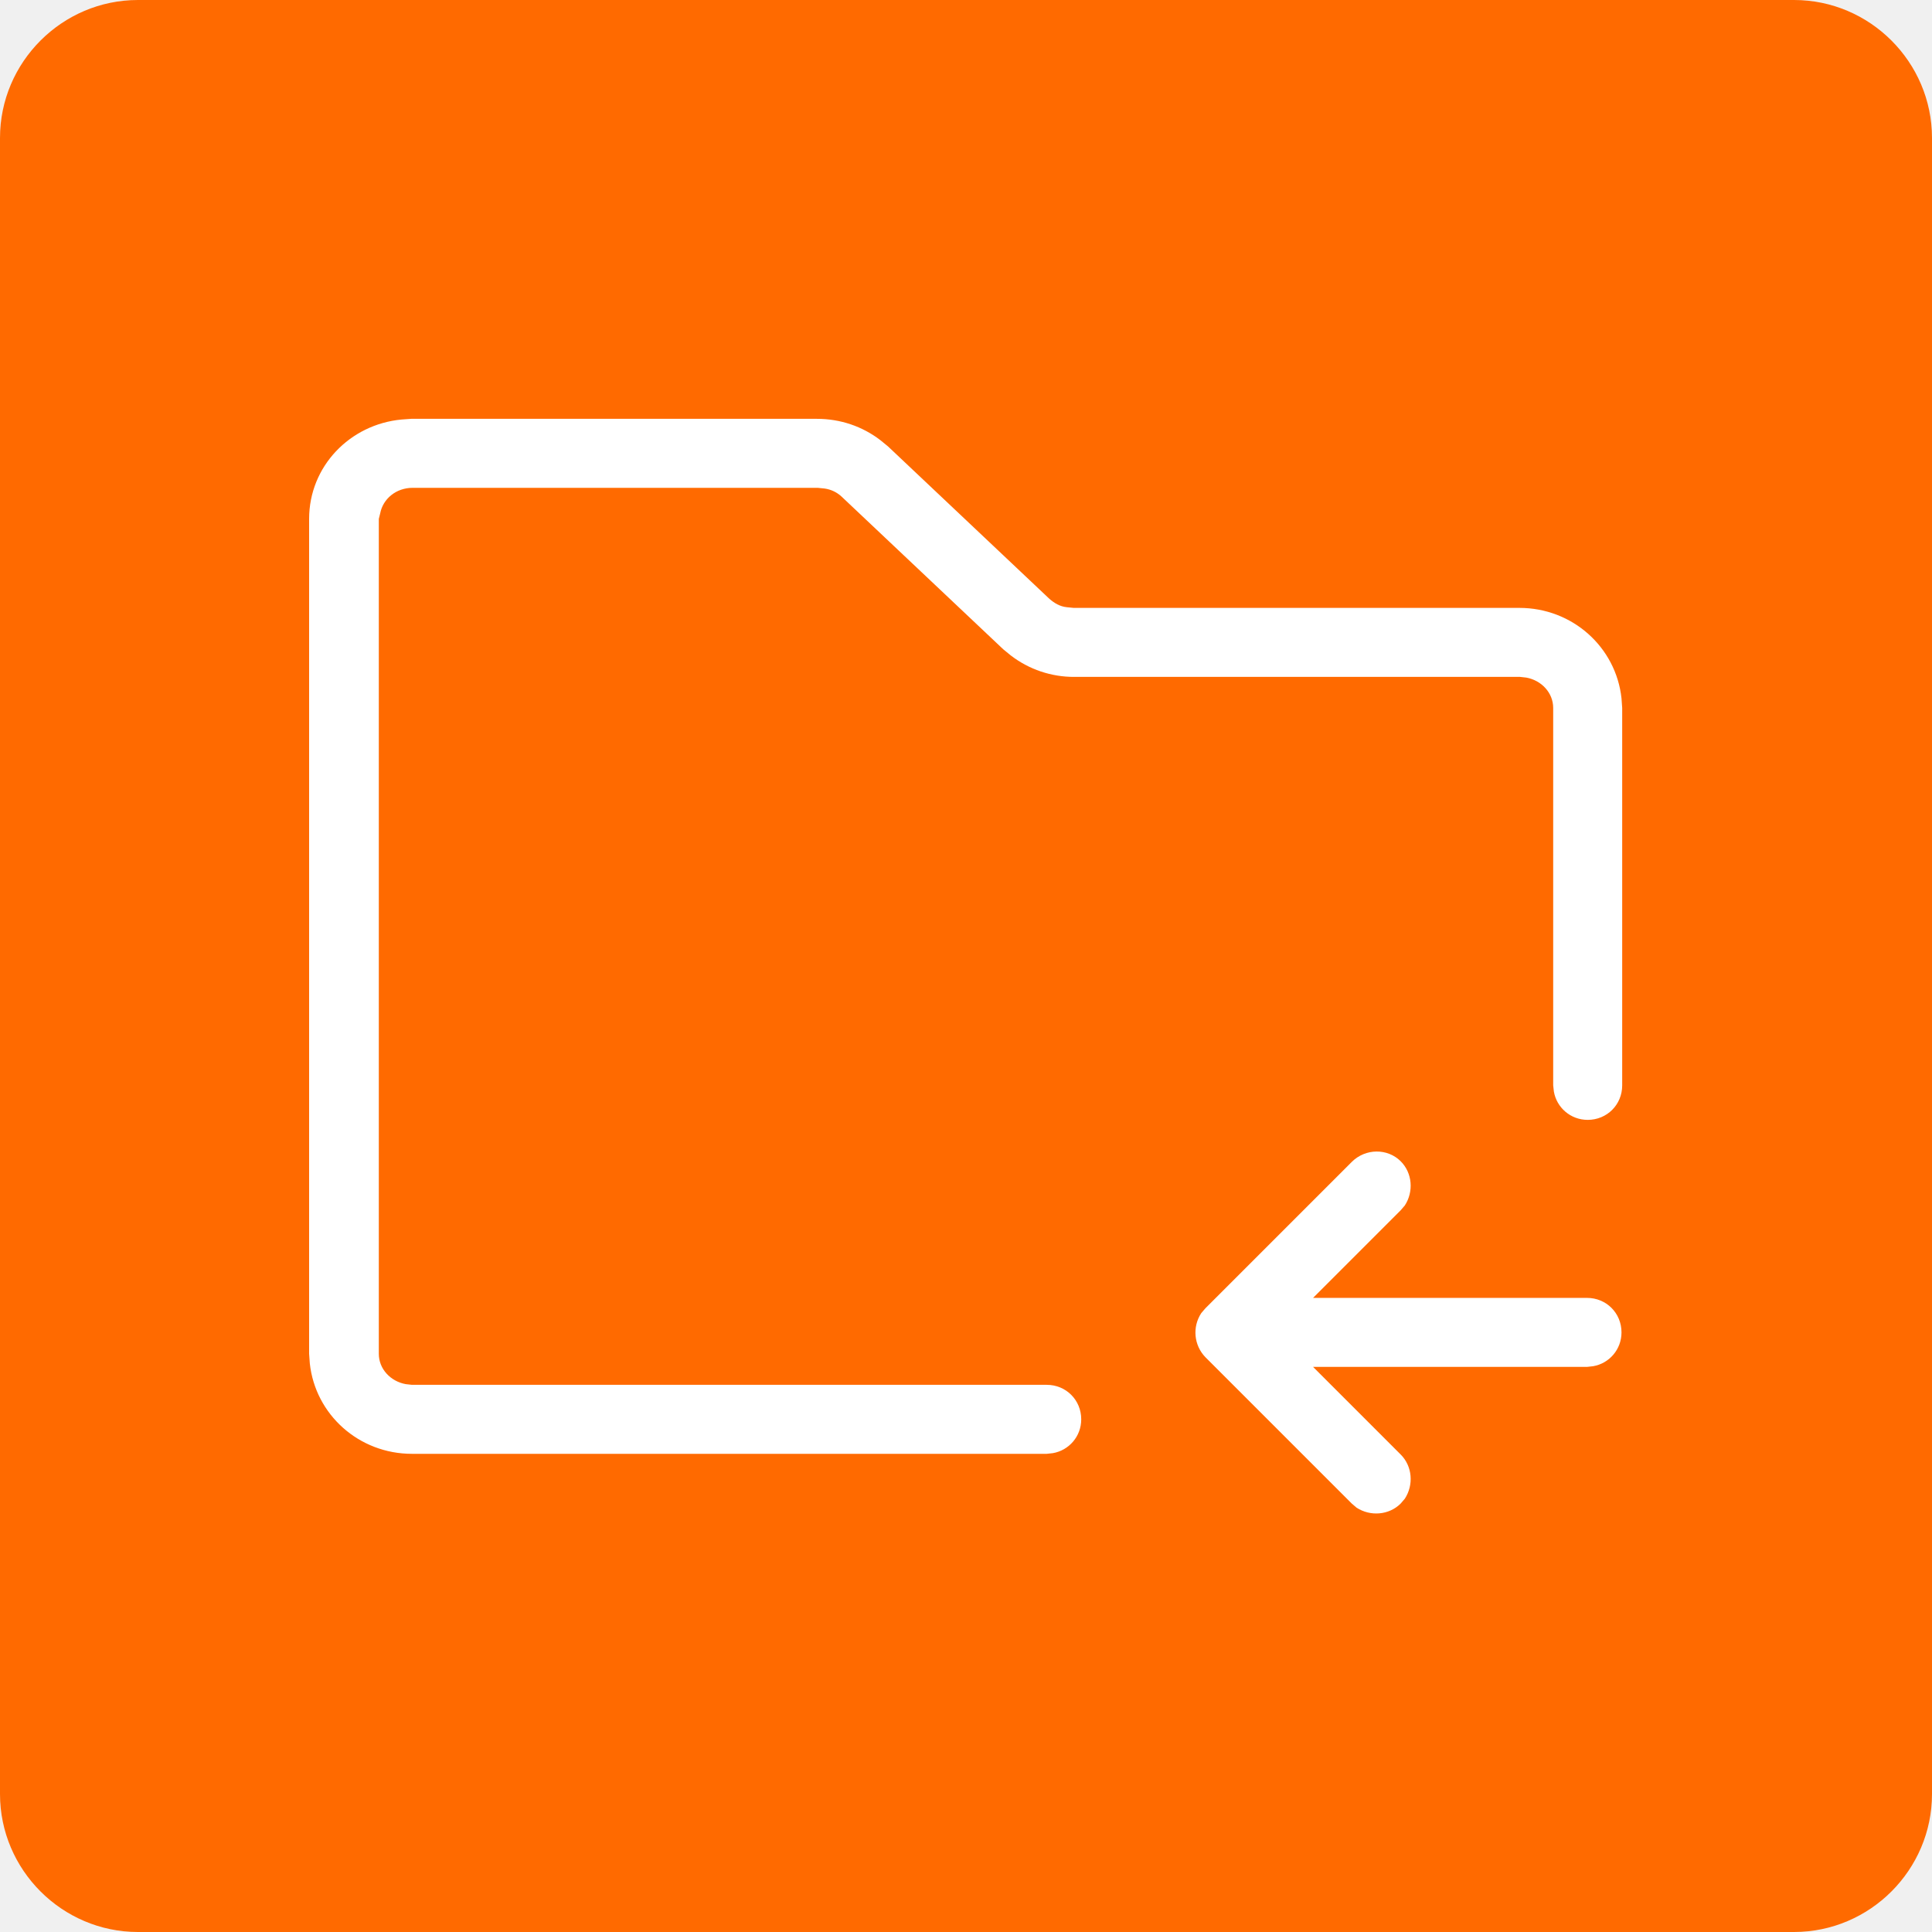
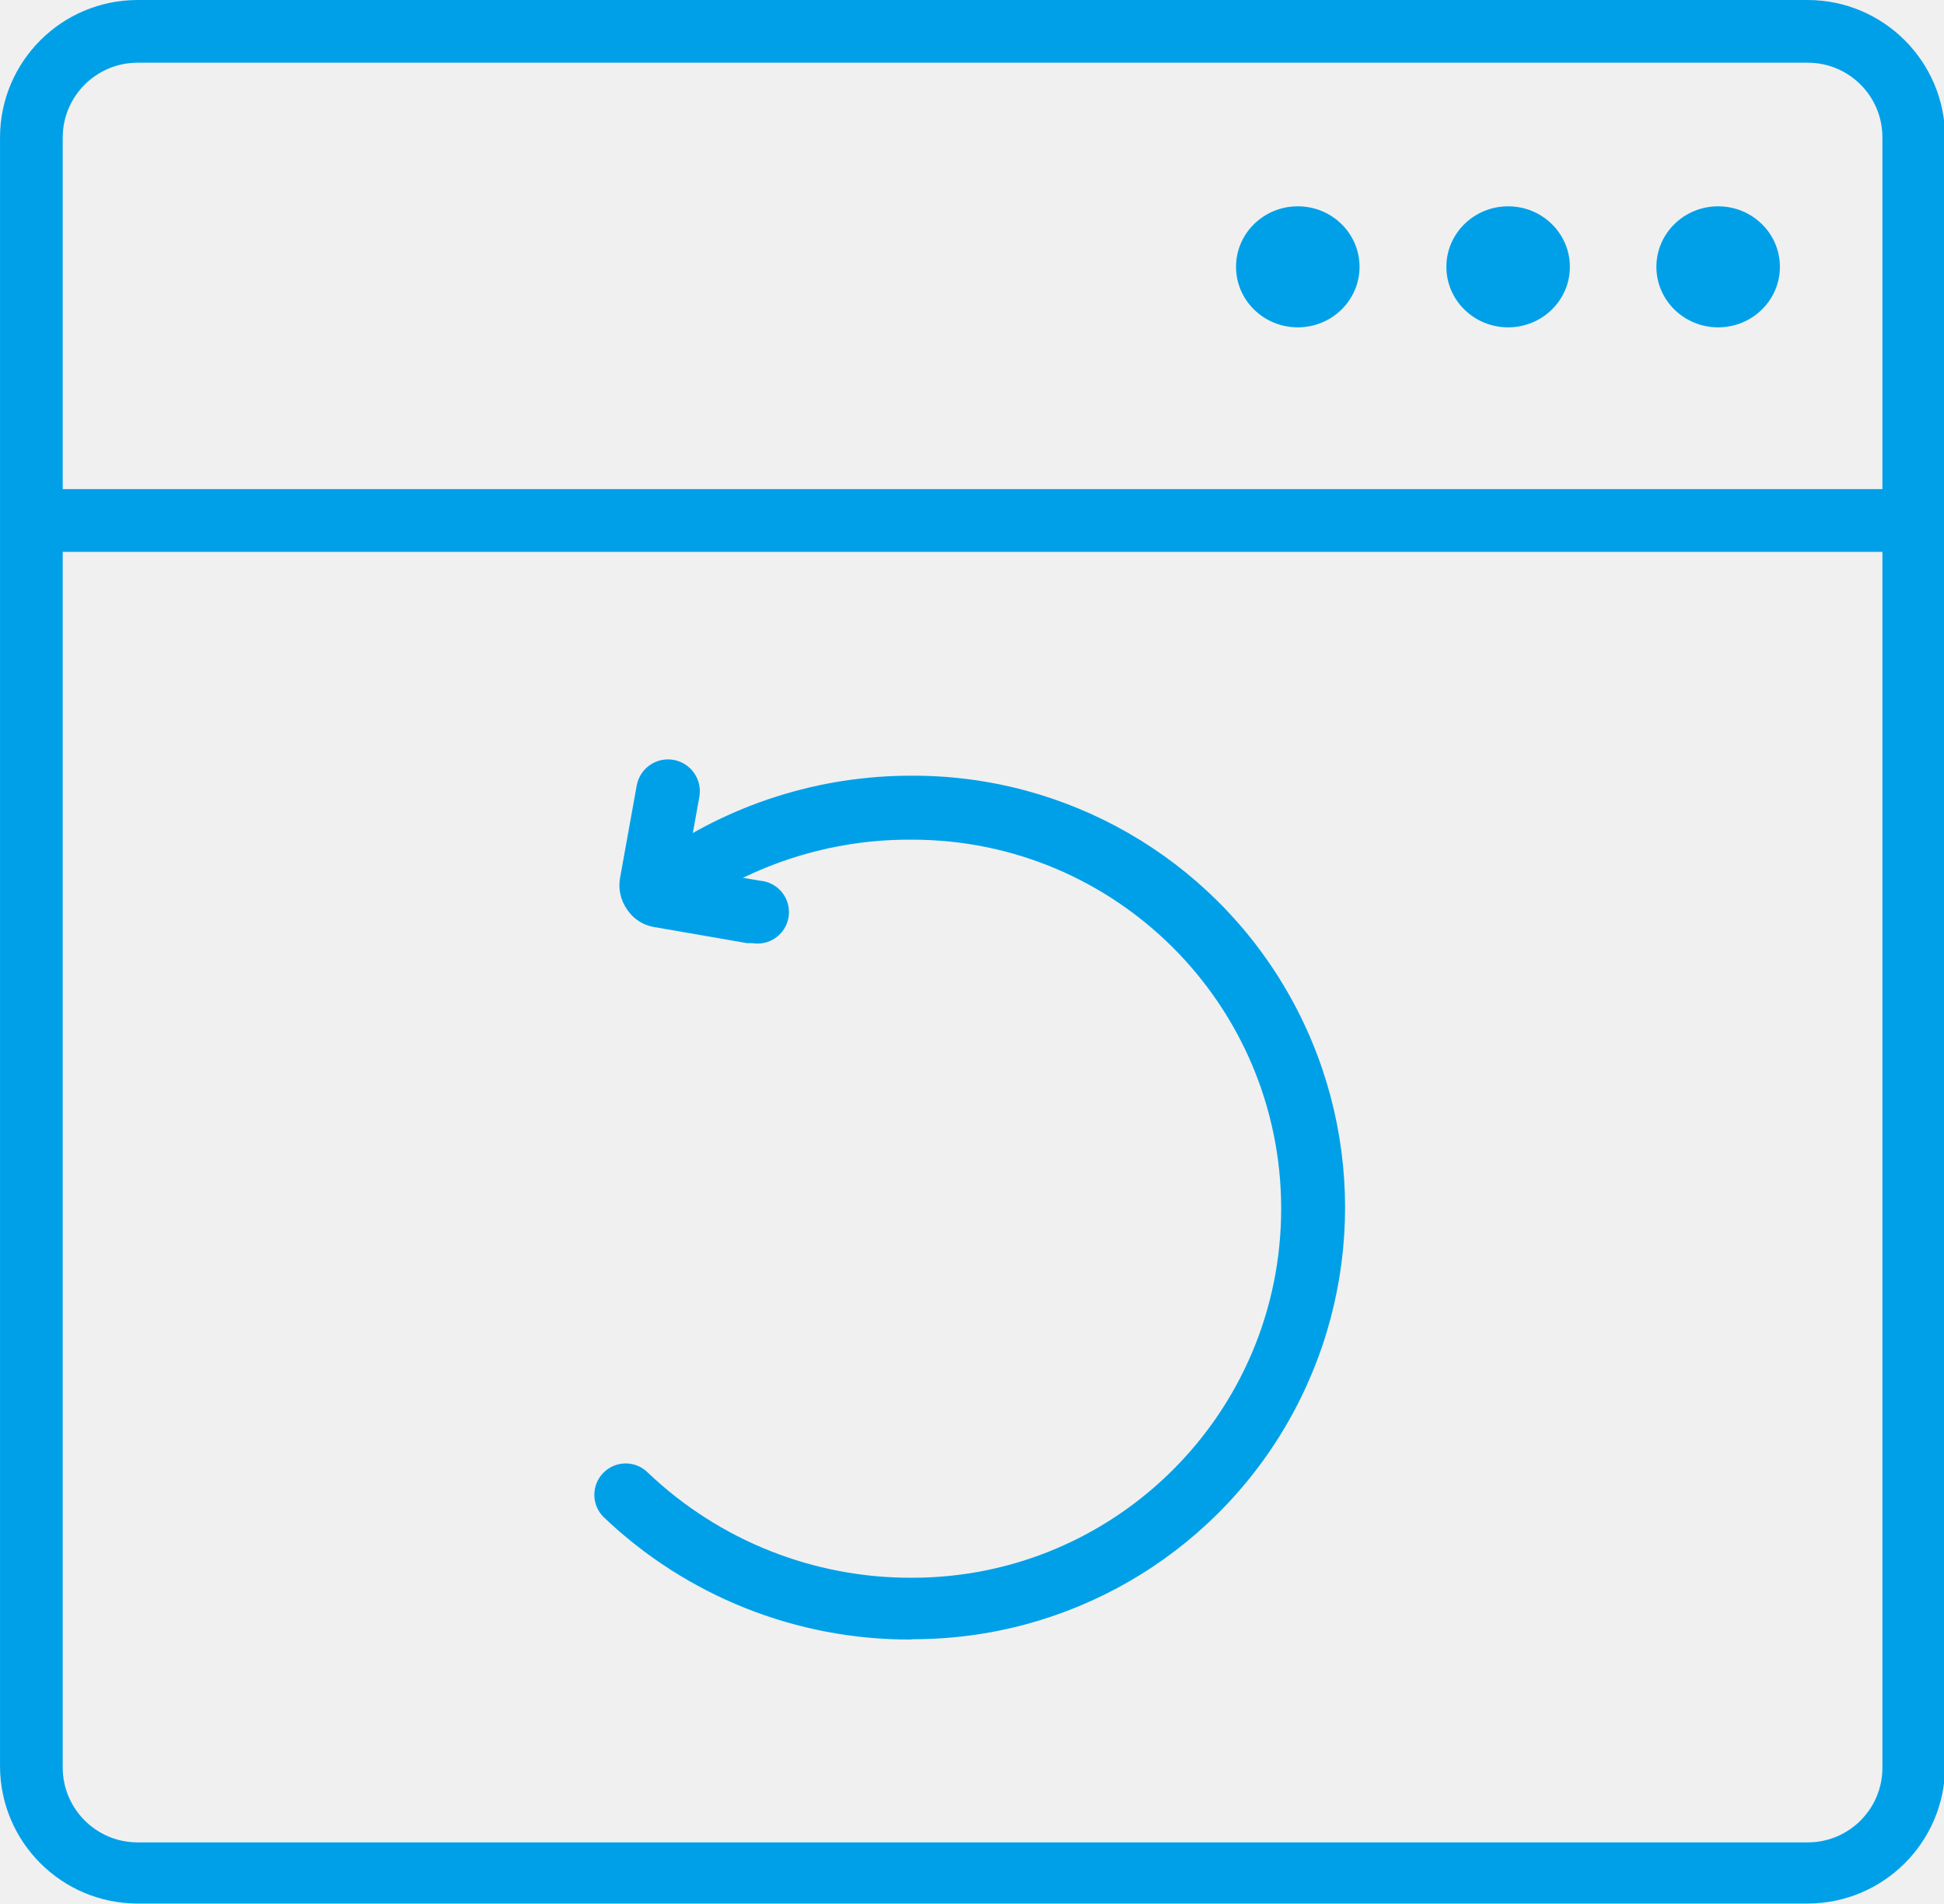
- <svg xmlns="http://www.w3.org/2000/svg" t="1705905272438" class="icon" viewBox="0 0 1024 1024" version="1.1" p-id="4255" width="16" height="16">
-   <path d="M73.143 0h877.714c40.229 0 73.143 32.914 73.143 73.143v877.714c0 40.229-32.914 73.143-73.143 73.143H73.143c-40.229 0-73.143-32.914-73.143-73.143V73.143C0 32.914 32.914 0 73.143 0z" fill="#FF6A00" p-id="4256" />
-   <path d="M433.006 221.989c12.434 0 24.137 4.023 33.646 11.337l4.023 3.291 85.577 80.823c2.56 2.194 5.486 4.023 9.143 4.389l3.657 0.366h236.251c28.16 0 51.2 20.846 54.126 47.909l0.366 5.12v200.046c0 10.24-8.046 18.286-18.286 18.286-9.143 0-16.457-6.583-17.92-14.994l-0.366-3.291v-200.046c0-8.046-6.217-14.629-14.263-16.091l-3.291-0.366h-236.251a54.857 54.857 0 0 1-33.646-11.337l-4.023-3.291L446.171 263.314a16.53 16.53 0 0 0-9.143-4.389l-3.657-0.366H218.697c-8.777 0-15.726 5.851-17.189 13.531l-0.731 2.926v442.514c0 8.046 6.217 14.629 14.263 16.091l3.291 0.366h336.457c10.24 0 18.286 8.046 18.286 18.286 0 9.143-6.583 16.457-14.994 17.92l-3.291 0.366h-336.457c-28.16 0-51.2-20.846-54.126-47.909l-0.366-5.12V275.017c0-27.794 21.577-50.103 49.006-52.663l5.12-0.366h215.04z m309.394 393.509c6.217 6.217 6.949 16.091 2.194 23.406l-2.194 2.56-46.446 46.446H841.143c10.24 0 18.286 8.046 18.286 18.286 0 9.143-6.583 16.457-14.994 17.92l-3.291 0.366h-145.189l46.446 46.446c6.217 6.217 6.949 16.091 2.194 23.406l-2.194 2.56c-6.217 6.217-16.091 6.949-23.406 2.194l-2.56-2.194-77.531-77.531a18.761 18.761 0 0 1-2.194-23.406l2.194-2.56 77.531-77.531c7.314-7.314 19.017-7.314 25.966-0.366z" fill="#FFFFFF" p-id="4257" />
+ <svg xmlns="http://www.w3.org/2000/svg" t="1706342561064" class="icon" viewBox="0 0 1046 1024" version="1.1" p-id="4702" width="16.344" height="16">
+   <path d="M490.157 881.979a237.994 237.994 0 0 1-165.466-65.95 16.867 16.867 0 0 1 0-23.783 16.867 16.867 0 0 1 23.951 0 204.766 204.766 0 0 0 142.189 56.505 198.525 198.525 0 1 0 0-397.051A204.935 204.935 0 0 0 371.076 489.145a16.867 16.867 0 0 1-19.566-27.493 238.669 238.669 0 0 1 139.491-44.36 232.26 232.26 0 1 1 0 464.519z" fill="#00A0E9" p-id="4703" />
+   <path d="M404.81 507.362h-2.867l-50.601-8.771A21.59 21.59 0 0 1 337.341 489.145a22.433 22.433 0 0 1-3.711-16.867l8.94-49.589a16.867 16.867 0 0 1 33.734 5.903l-6.915 38.457 39.638 6.747a16.867 16.867 0 0 1-2.867 33.734zM1022.651 296.86H24.963a16.867 16.867 0 0 1 0-33.734h997.687a16.867 16.867 0 0 1 0 33.734z" fill="#00A0E9" p-id="4704" />
+   <path d="M665.069 143.539a33.228 32.553 0 1 0 66.456 0 33.228 32.553 0 1 0-66.456 0Z" fill="#00A0E9" p-id="4705" />
+   <path d="M778.247 143.539a33.228 32.553 0 1 0 66.456 0 33.228 32.553 0 1 0-66.456 0Z" fill="#00A0E9" p-id="4706" />
+   <path d="M891.256 143.539a33.228 32.553 0 1 0 66.456 0 33.228 32.553 0 1 0-66.456 0Z" fill="#00A0E9" p-id="4707" />
+   <path d="M972.724 1024H73.878A74.046 74.046 0 0 1 0 950.122V73.878A74.046 74.046 0 0 1 73.878 0h898.846a74.046 74.046 0 0 1 73.878 73.878v877.088a74.046 74.046 0 0 1-73.878 73.034zM73.878 33.734A40.312 40.312 0 0 0 33.734 73.878v877.088a40.312 40.312 0 0 0 40.144 40.144h898.846a40.144 40.144 0 0 0 40.144-40.144v-877.088A40.144 40.144 0 0 0 972.724 33.734z" fill="#00A0E9" p-id="4708" />
</svg>
